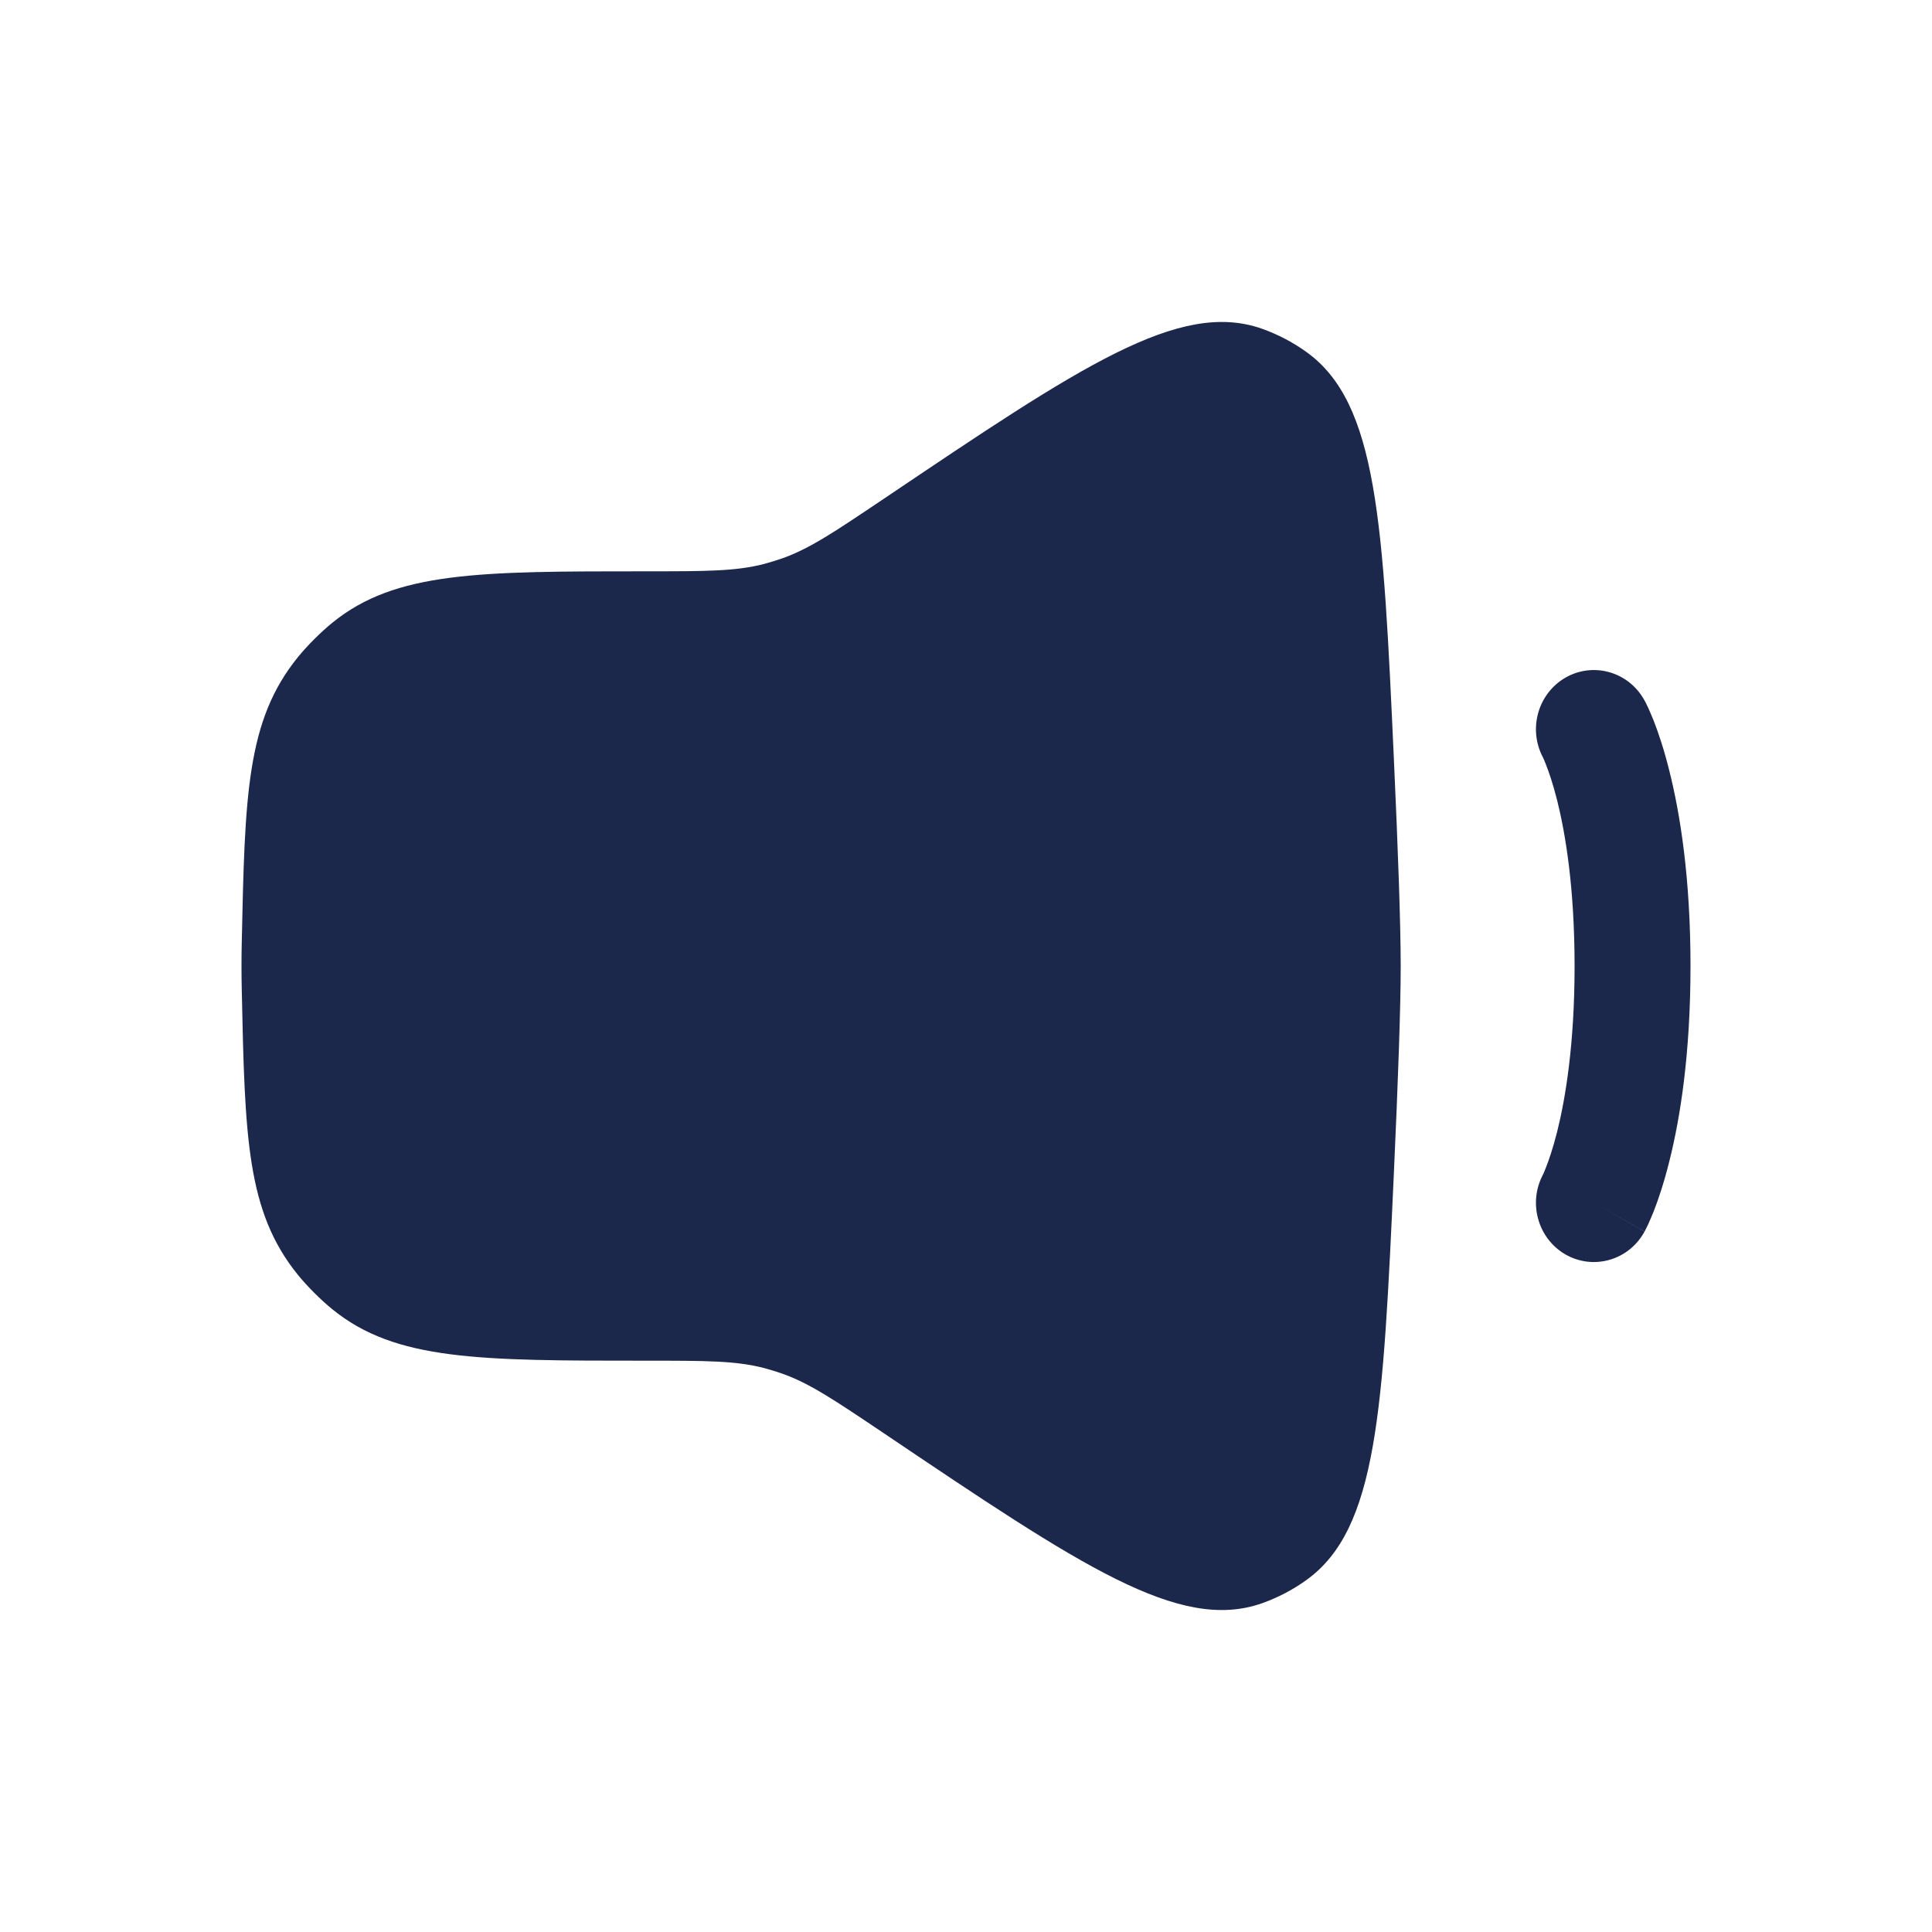
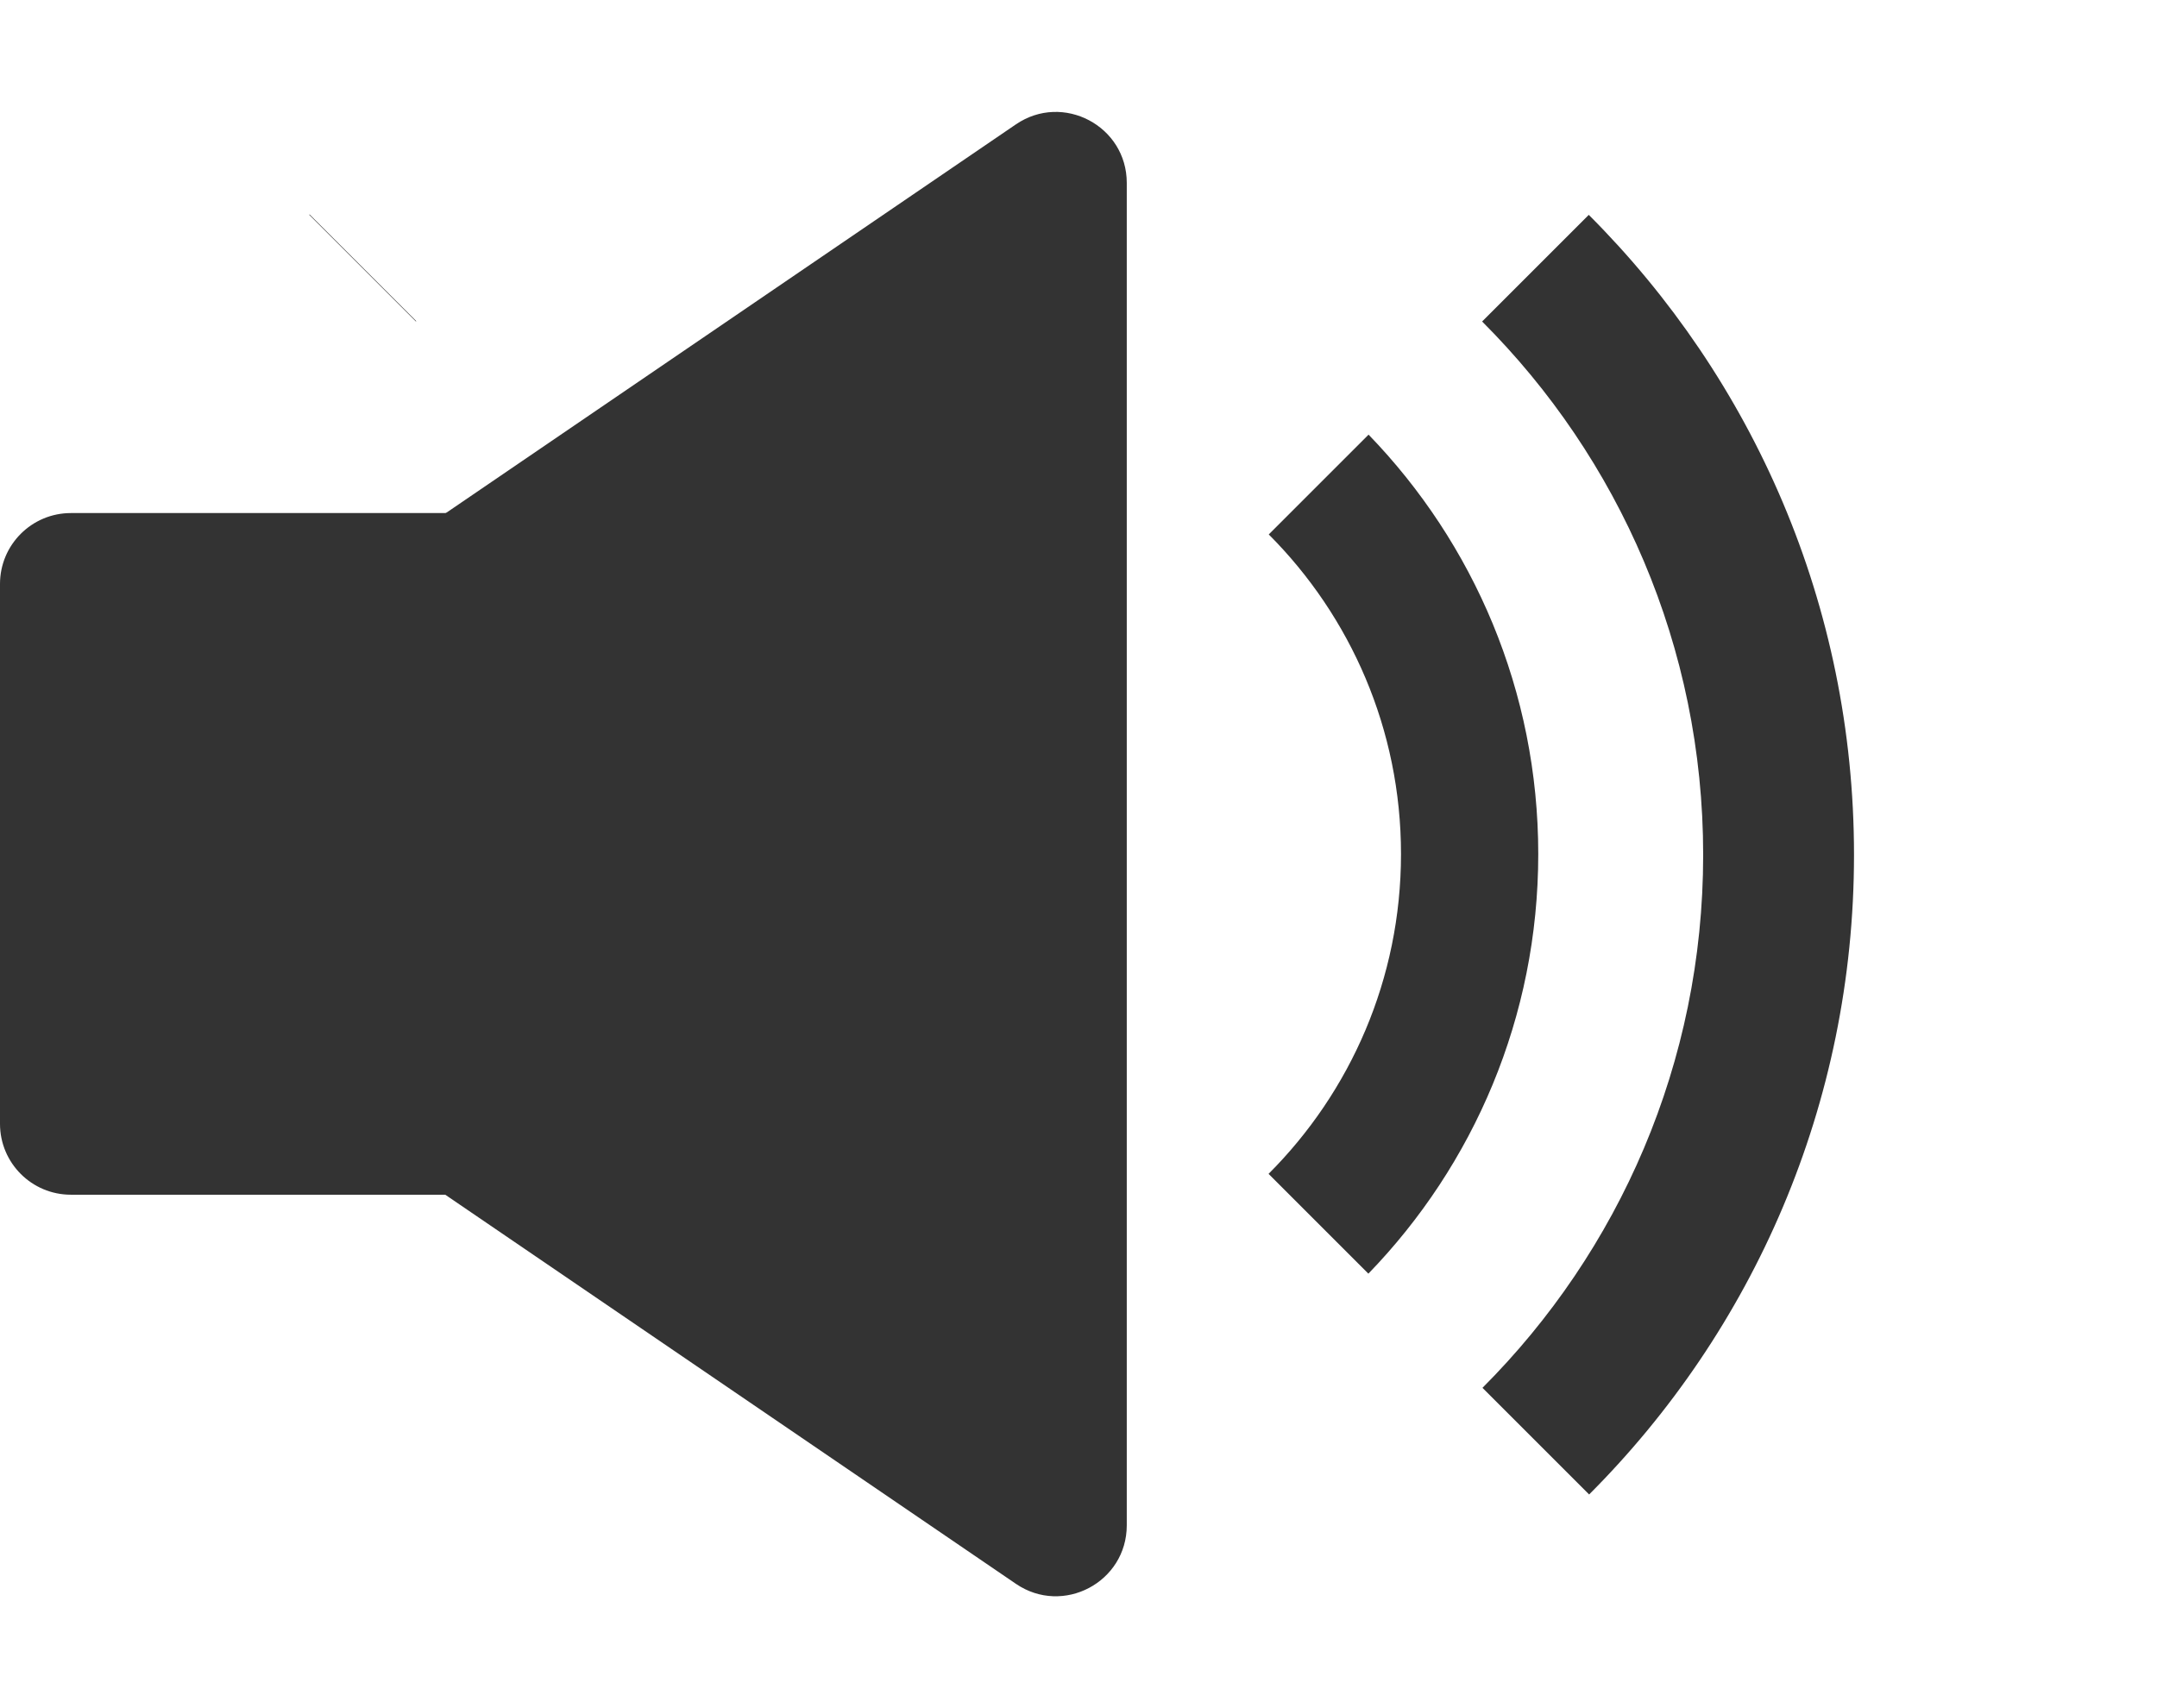
- <svg xmlns="http://www.w3.org/2000/svg" width="800px" height="800px" viewBox="0 0 24 24" fill="none">
-   <path d="M3.003 11.716C3.042 9.873 3.062 8.952 3.7 8.164C3.817 8.02 3.988 7.849 4.132 7.733C4.917 7.097 5.954 7.097 8.029 7.097C8.77 7.097 9.141 7.097 9.494 7.005C9.567 6.985 9.64 6.963 9.712 6.938C10.057 6.817 10.366 6.608 10.985 6.192C13.427 4.547 14.647 3.725 15.672 4.082C15.868 4.151 16.059 4.25 16.228 4.372C17.114 5.007 17.181 6.487 17.316 9.445C17.366 10.541 17.4 11.479 17.4 12C17.4 12.521 17.366 13.459 17.316 14.555C17.181 17.513 17.114 18.993 16.228 19.628C16.059 19.75 15.868 19.849 15.672 19.918C14.647 20.275 13.427 19.453 10.985 17.808C10.366 17.392 10.057 17.183 9.712 17.062C9.64 17.037 9.567 17.015 9.494 16.995C9.141 16.903 8.77 16.903 8.029 16.903C5.954 16.903 4.917 16.903 4.132 16.267C3.988 16.151 3.817 15.98 3.7 15.836C3.062 15.048 3.042 14.127 3.003 12.284C3.001 12.188 3 12.093 3 12C3 11.907 3.001 11.812 3.003 11.716Z" fill="#1C274C" />
-   <path fill-rule="evenodd" clip-rule="evenodd" d="M19.45 8.416C19.798 8.219 20.236 8.347 20.429 8.702L19.8 9.059C20.429 8.702 20.429 8.702 20.429 8.702L20.43 8.703L20.431 8.704L20.432 8.707L20.436 8.714L20.445 8.732C20.452 8.746 20.461 8.763 20.471 8.785C20.49 8.827 20.515 8.884 20.544 8.956C20.6 9.1 20.67 9.305 20.737 9.575C20.873 10.115 21 10.912 21 12C21 13.089 20.873 13.886 20.737 14.426C20.67 14.696 20.6 14.901 20.544 15.045C20.515 15.117 20.49 15.174 20.471 15.216C20.461 15.237 20.452 15.255 20.445 15.268L20.436 15.286L20.432 15.293L20.431 15.296L20.43 15.298C20.43 15.298 20.429 15.299 19.8 14.942L20.429 15.299C20.236 15.654 19.798 15.782 19.45 15.585C19.106 15.389 18.98 14.947 19.166 14.594L19.171 14.584C19.177 14.57 19.19 14.541 19.206 14.499C19.24 14.413 19.29 14.269 19.343 14.061C19.447 13.645 19.56 12.971 19.56 12C19.56 11.03 19.447 10.356 19.343 9.94C19.29 9.732 19.24 9.587 19.206 9.502C19.19 9.459 19.177 9.431 19.171 9.417L19.166 9.407C18.98 9.053 19.106 8.612 19.45 8.416Z" fill="#1C274C" />
+ <svg xmlns="http://www.w3.org/2000/svg" width="1430" height="1132" viewBox="0 0 1430 1132" fill="none">
+   <path d="M0 387.207C0 361.25 21.043 340.207 47 340.207H316C341.957 340.207 363 361.25 363 387.207V745.207C363 771.164 341.957 792.207 316 792.207H47C21.043 792.207 0 771.164 0 745.207V387.207Z" fill="#333333" />
+   <path d="M673.518 82.458C704.717 61.181 747 83.524 747 121.287V1011.4C747 1049.16 704.717 1071.51 673.518 1050.23L20.935 605.173C-6.422 586.515 -6.423 546.173 20.935 527.515L673.518 82.458Z" fill="#333333" />
+   <path d="M1053.29 142.471C1161.93 251.057 1229.13 401.099 1229.13 566.837C1229.13 732.455 1162.03 882.4 1053.53 990.968L982.816 920.258C1073.22 829.786 1129.13 704.841 1129.13 566.837C1129.13 428.713 1073.12 303.671 982.582 213.181L1053.29 142.471Z" fill="#333333" />
+   <path d="M275.946 212.917C275.868 212.995 275.788 213.073 275.71 213.151L205 142.441C205.078 142.363 205.158 142.285 205.236 142.207L275.946 212.917Z" fill="#333333" />
+   <path d="M907.305 288.207C976.948 360.188 1019.8 458.245 1019.8 566.312C1019.8 674.447 976.894 772.559 907.174 844.552L841 778.378C895.251 724.094 928.804 649.122 928.804 566.312C928.804 483.57 895.306 408.653 841.133 354.379L907.305 288.207Z" fill="#333333" />
</svg>
